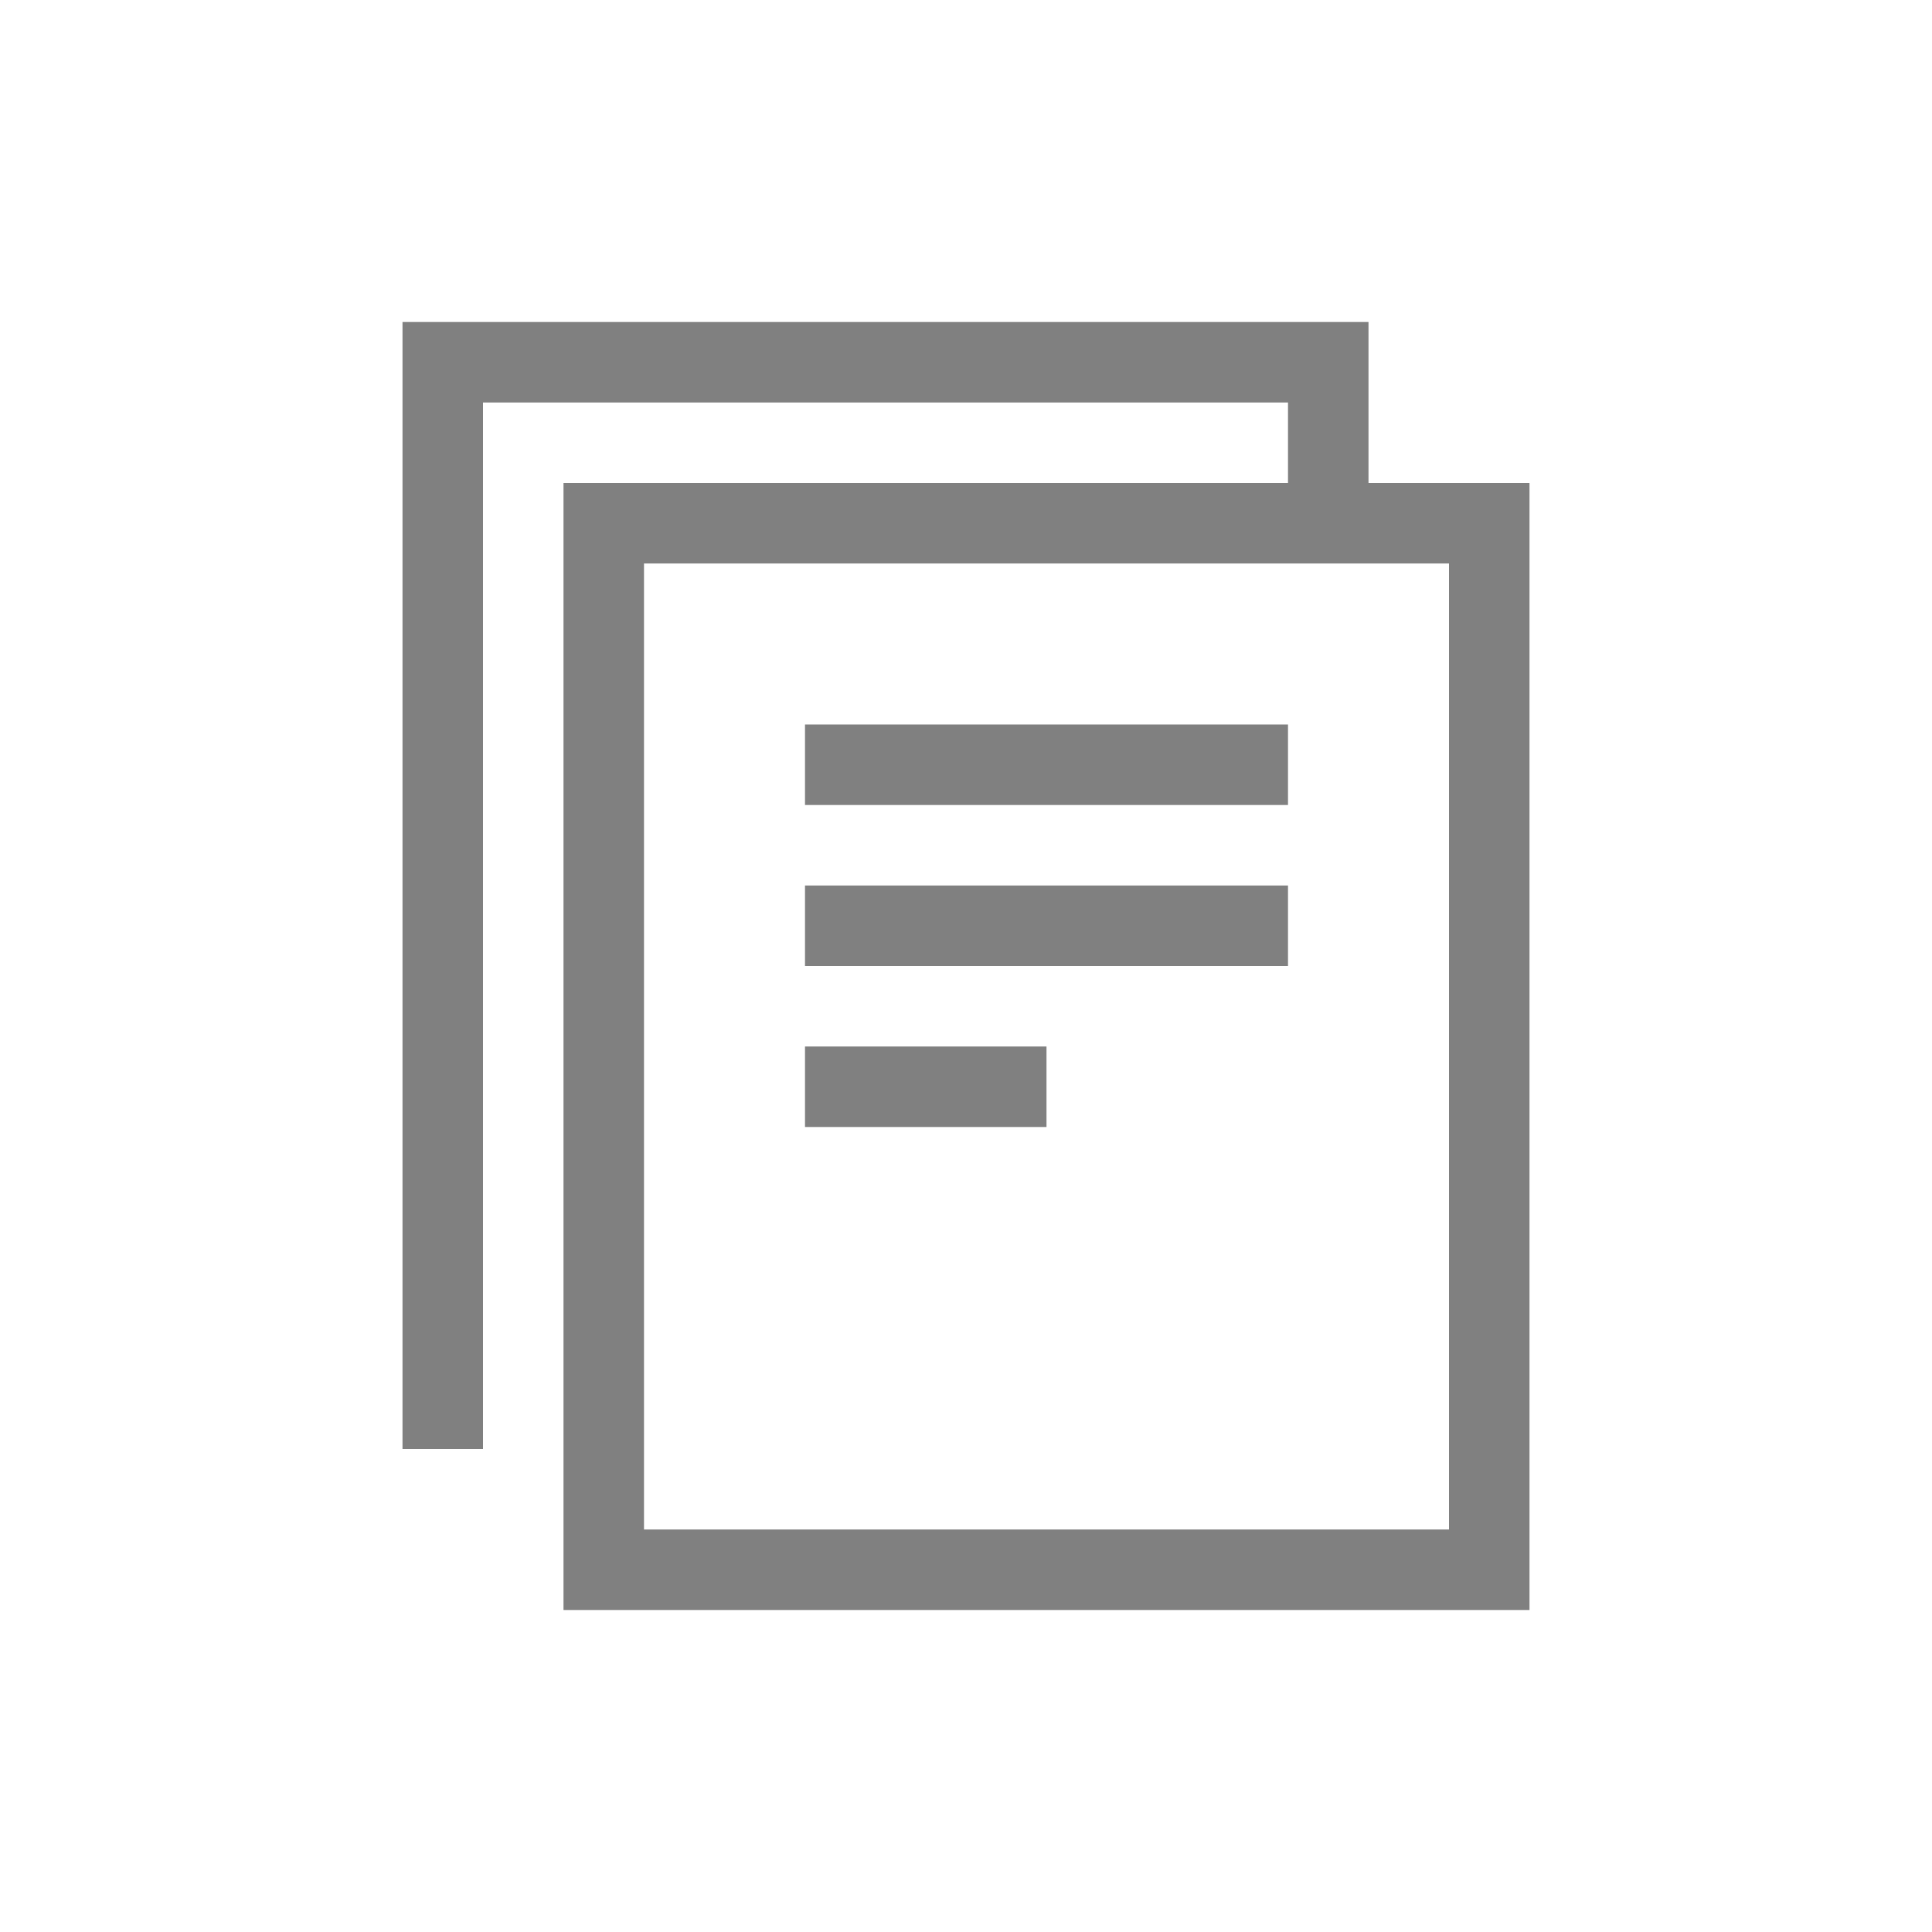
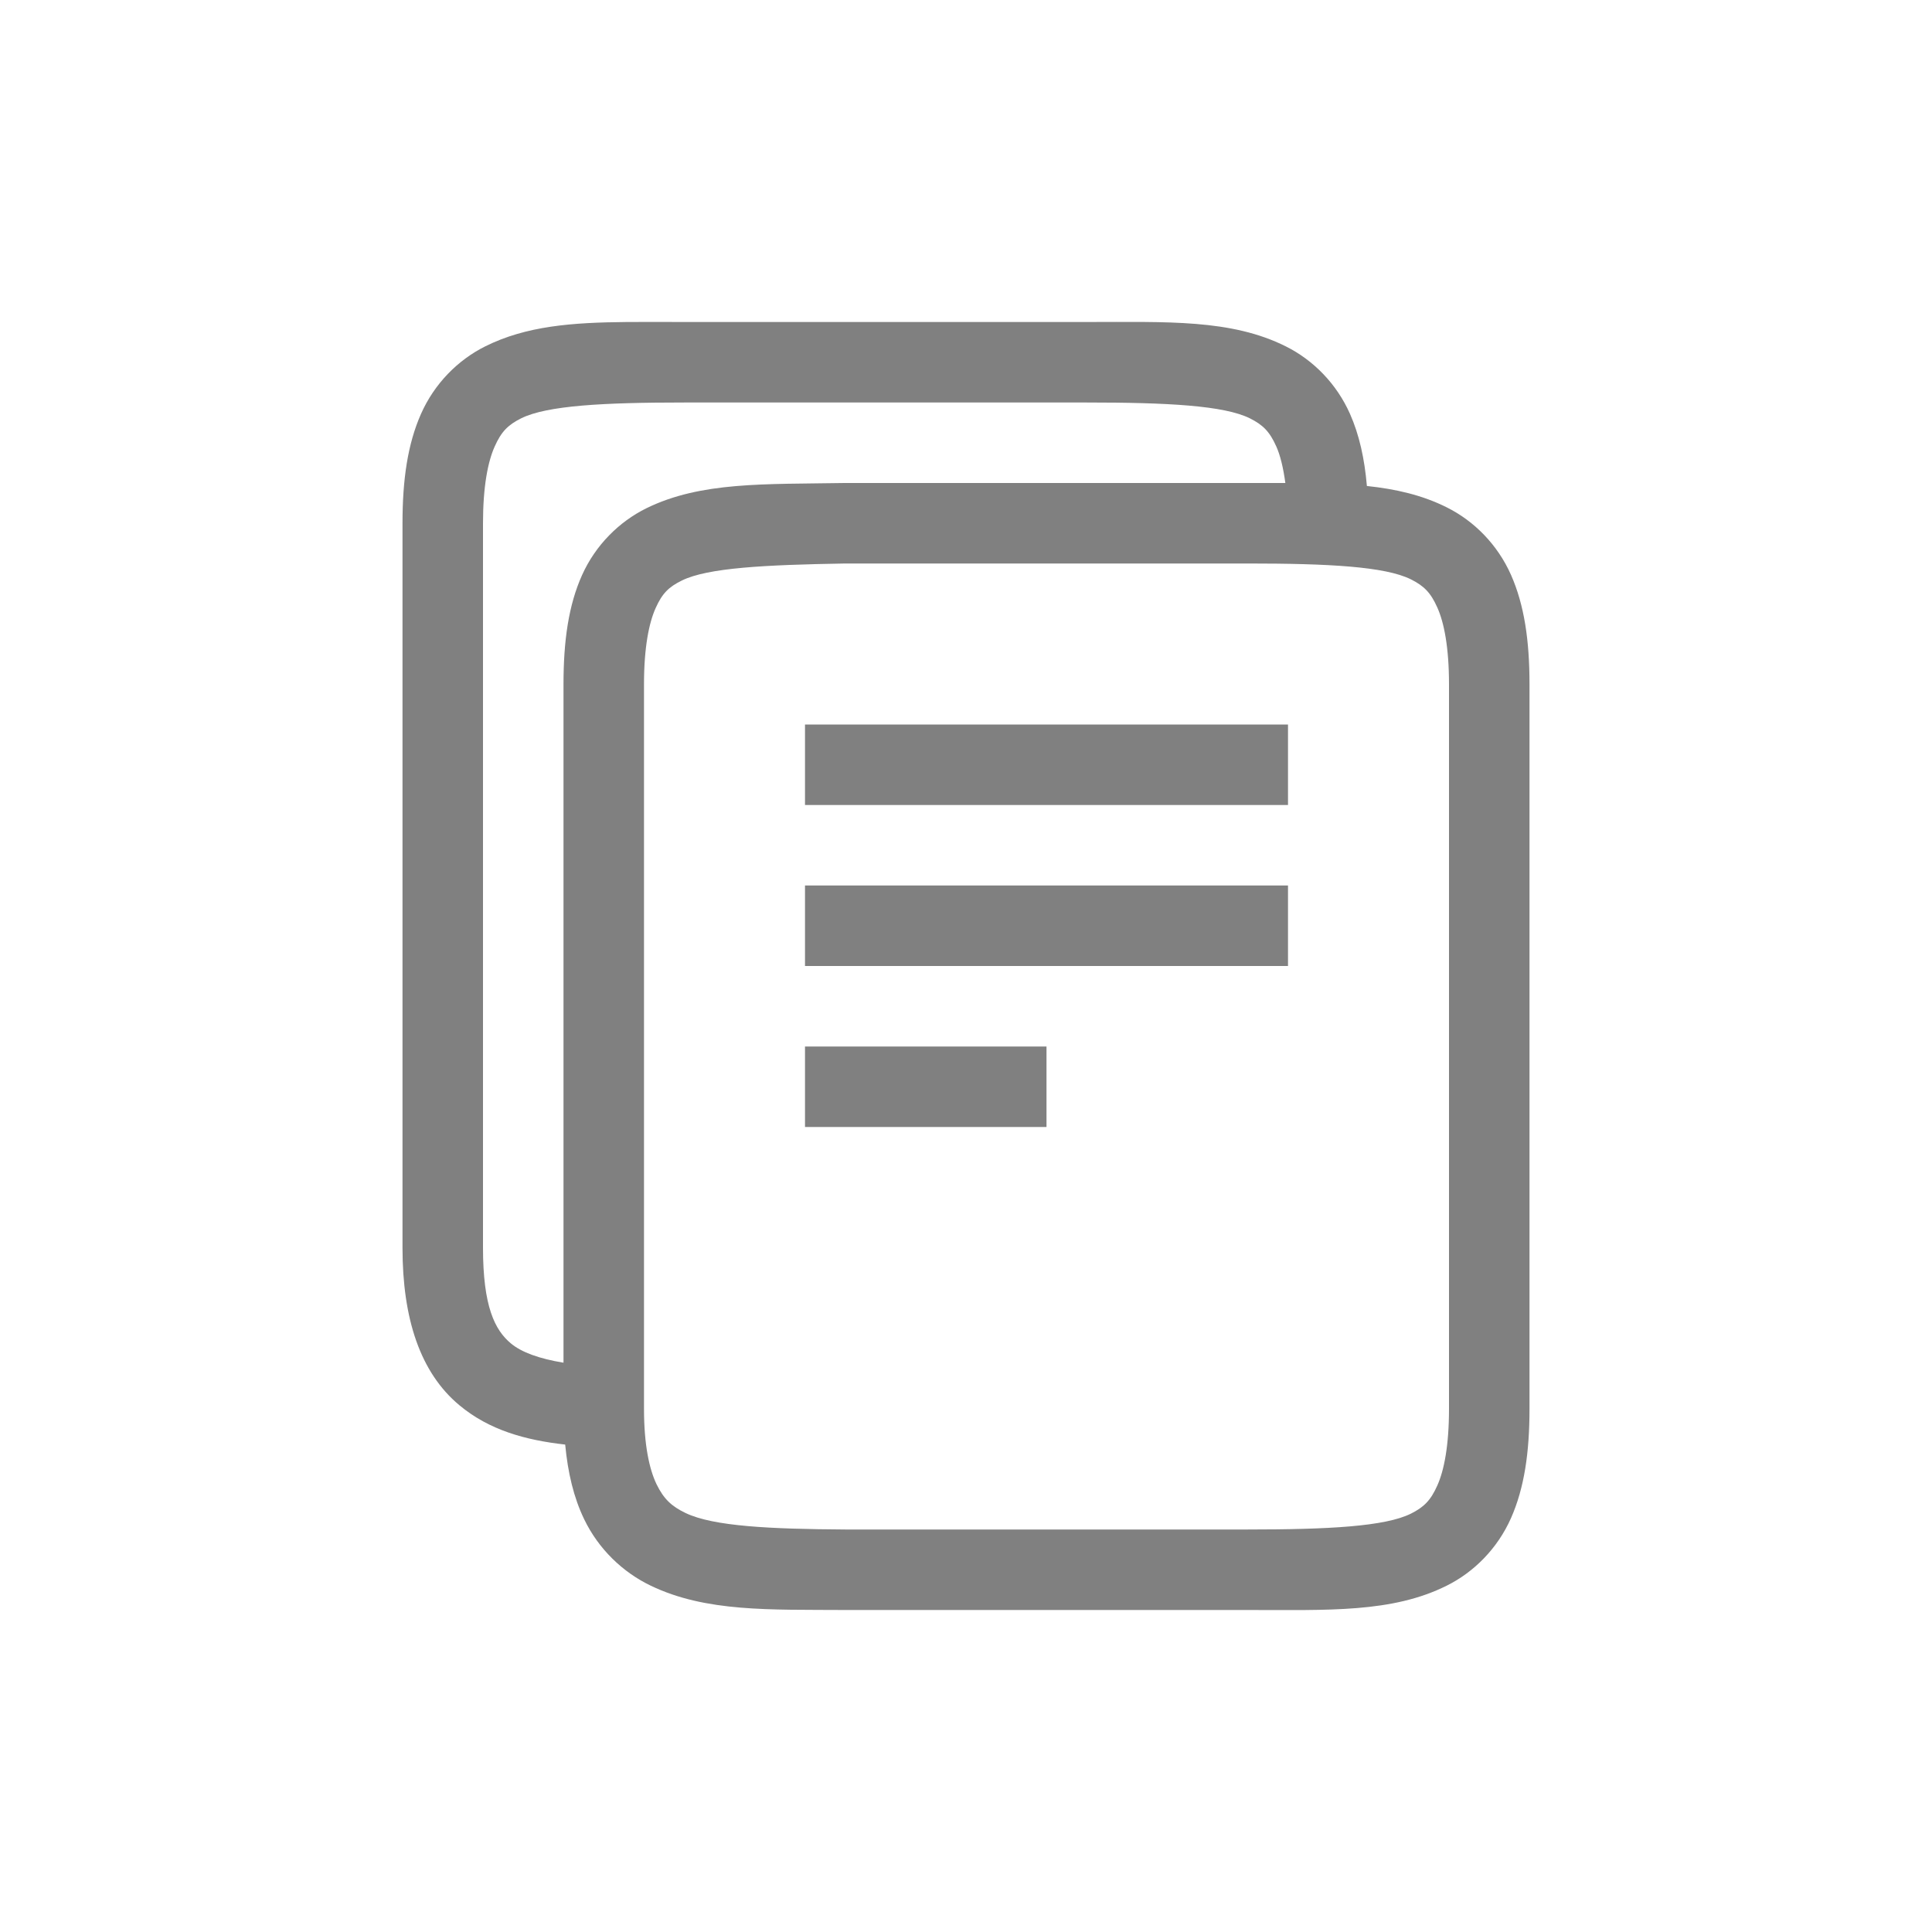
- <svg xmlns="http://www.w3.org/2000/svg" height="24" width="24">
-   <path style="fill:gray;stroke-width:.5;stroke-linecap:round;fill-opacity:1" d="M5 4v14h1V5h10v1H7v14h12V6h-2V4H5zm3 3h10v12H8V7zm2 2v1h6V9h-6zm0 2v1h6v-1h-6zm0 2v1h3v-1h-3z" />
+ <svg xmlns="http://www.w3.org/2000/svg" height="24" width="24" version="1.1" id="svg4">
+   <defs id="defs8" />
+   <path id="path462" style="color:#000000;fill:#808080;-inkscape-stroke:none" d="M 7.787 4 C 7.11 4.006 6.537 4.048 6.027 4.303 C 5.688 4.472 5.397 4.765 5.23 5.141 C 5.064 5.516 5 5.958 5 6.5 L 5 15.5 C 5 16.382 5.22 17.05 5.705 17.455 C 6.078 17.767 6.53 17.89 7.021 17.945 C 7.054 18.296 7.127 18.603 7.256 18.871 C 7.437 19.247 7.739 19.532 8.082 19.697 C 8.769 20.028 9.564 19.994 10.496 20 L 10.498 20 L 15.5 20 C 16.5 20 17.294 20.037 17.973 19.697 C 18.312 19.528 18.603 19.235 18.77 18.859 C 18.936 18.484 19 18.042 19 17.5 L 19 8.5 C 19 7.958 18.936 7.516 18.77 7.141 C 18.603 6.765 18.312 6.472 17.973 6.303 C 17.668 6.15 17.339 6.075 16.98 6.037 C 16.951 5.699 16.886 5.403 16.77 5.141 C 16.603 4.765 16.312 4.472 15.973 4.303 C 15.294 3.963 14.5 4 13.5 4 L 8.5 4 C 8.25 4 8.013 3.998 7.787 4 z M 8.5 5 L 13.5 5 C 14.5 5 15.206 5.037 15.527 5.197 C 15.688 5.278 15.772 5.36 15.855 5.547 C 15.903 5.654 15.941 5.807 15.967 6 C 15.814 6 15.664 6 15.5 6 L 10.496 6 L 10.492 6 C 9.496 6.017 8.707 5.981 8.029 6.314 C 7.691 6.481 7.398 6.771 7.23 7.145 C 7.063 7.518 7 7.958 7 8.5 L 7 16.928 C 6.695 16.878 6.478 16.798 6.346 16.688 C 6.147 16.522 6 16.23 6 15.5 L 6 6.5 C 6 6.042 6.061 5.734 6.145 5.547 C 6.228 5.36 6.312 5.278 6.473 5.197 C 6.794 5.037 7.5 5 8.5 5 z M 10.5 7 L 10.508 7 L 15.5 7 C 16.5 7 17.206 7.037 17.527 7.197 C 17.688 7.278 17.772 7.36 17.855 7.547 C 17.939 7.734 18 8.042 18 8.5 L 18 17.5 C 18 17.958 17.939 18.266 17.855 18.453 C 17.772 18.64 17.688 18.722 17.527 18.803 C 17.206 18.963 16.5 19 15.5 19 L 10.504 19 L 10.5 19 C 9.567 18.994 8.861 18.961 8.516 18.795 C 8.343 18.712 8.246 18.622 8.156 18.438 C 8.067 18.253 8 17.953 8 17.5 L 8 8.5 C 8 8.042 8.062 7.736 8.145 7.553 C 8.227 7.369 8.31 7.29 8.471 7.211 C 8.792 7.053 9.501 7.017 10.5 7 z M 10 9 L 10 10 L 16 10 L 16 9 L 10 9 z M 10 11 L 10 12 L 16 12 L 16 11 L 10 11 z M 10 13 L 10 14 L 13 14 L 13 13 L 10 13 z " />
</svg>
